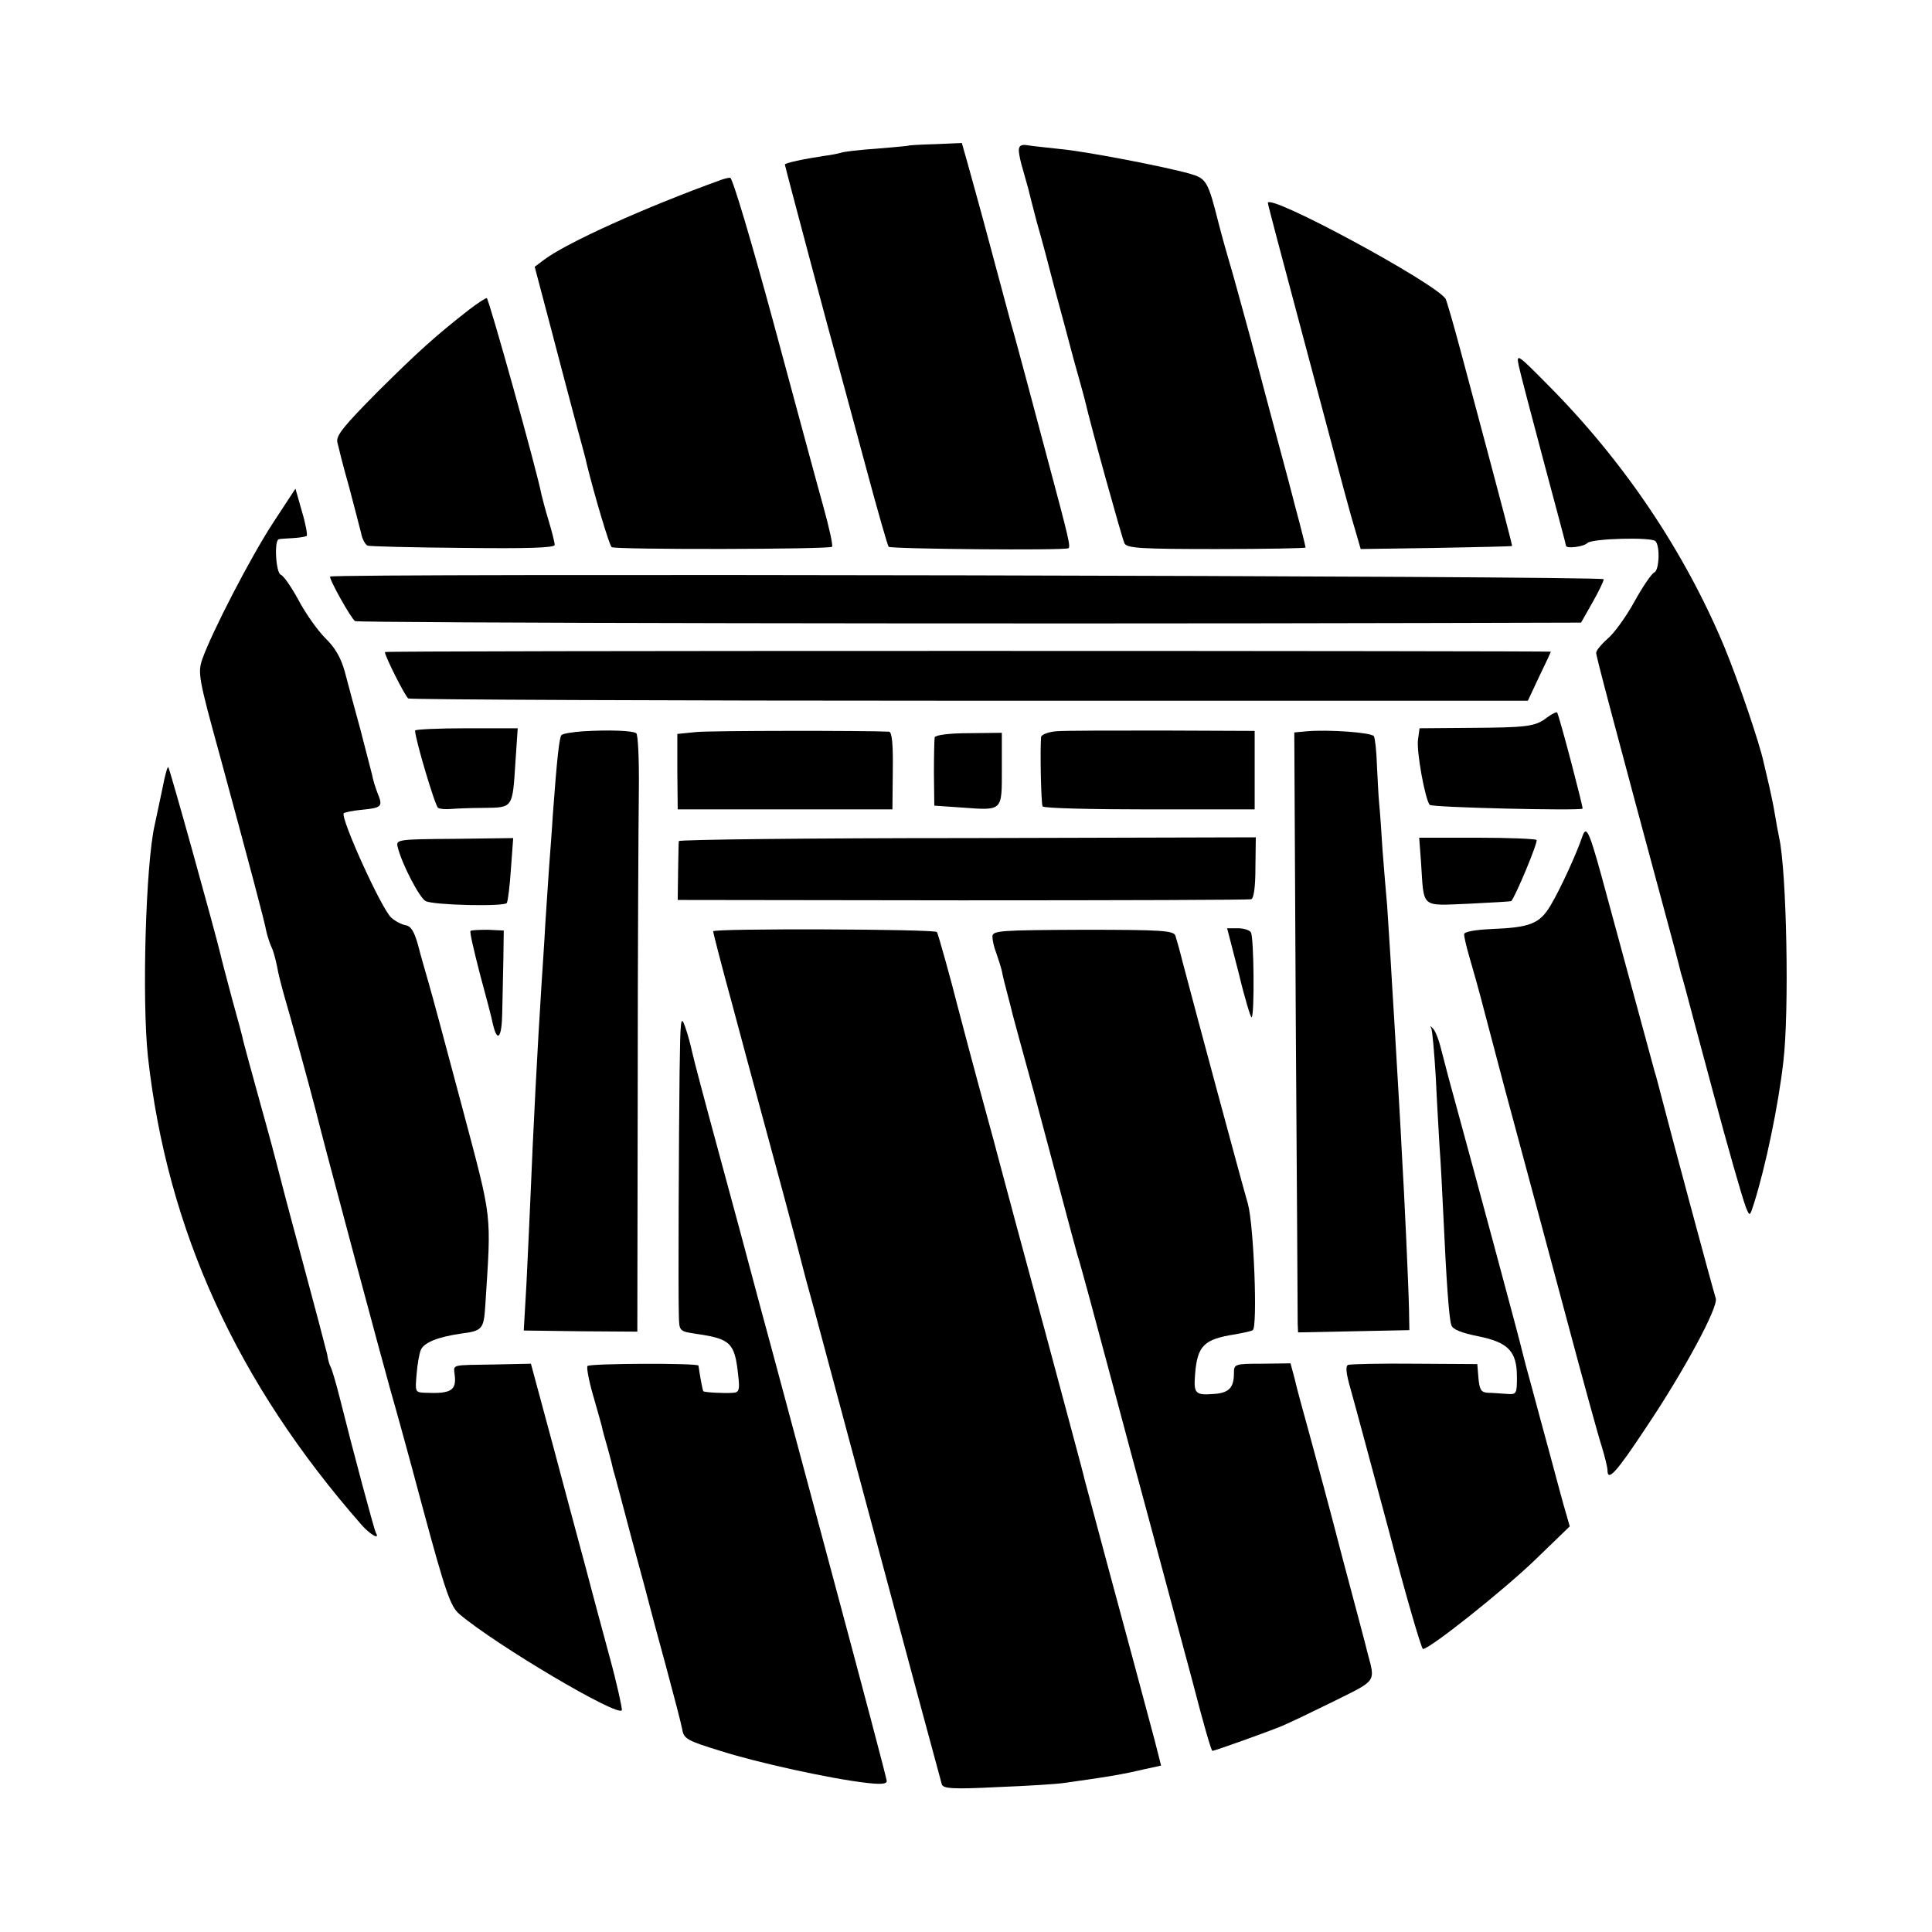
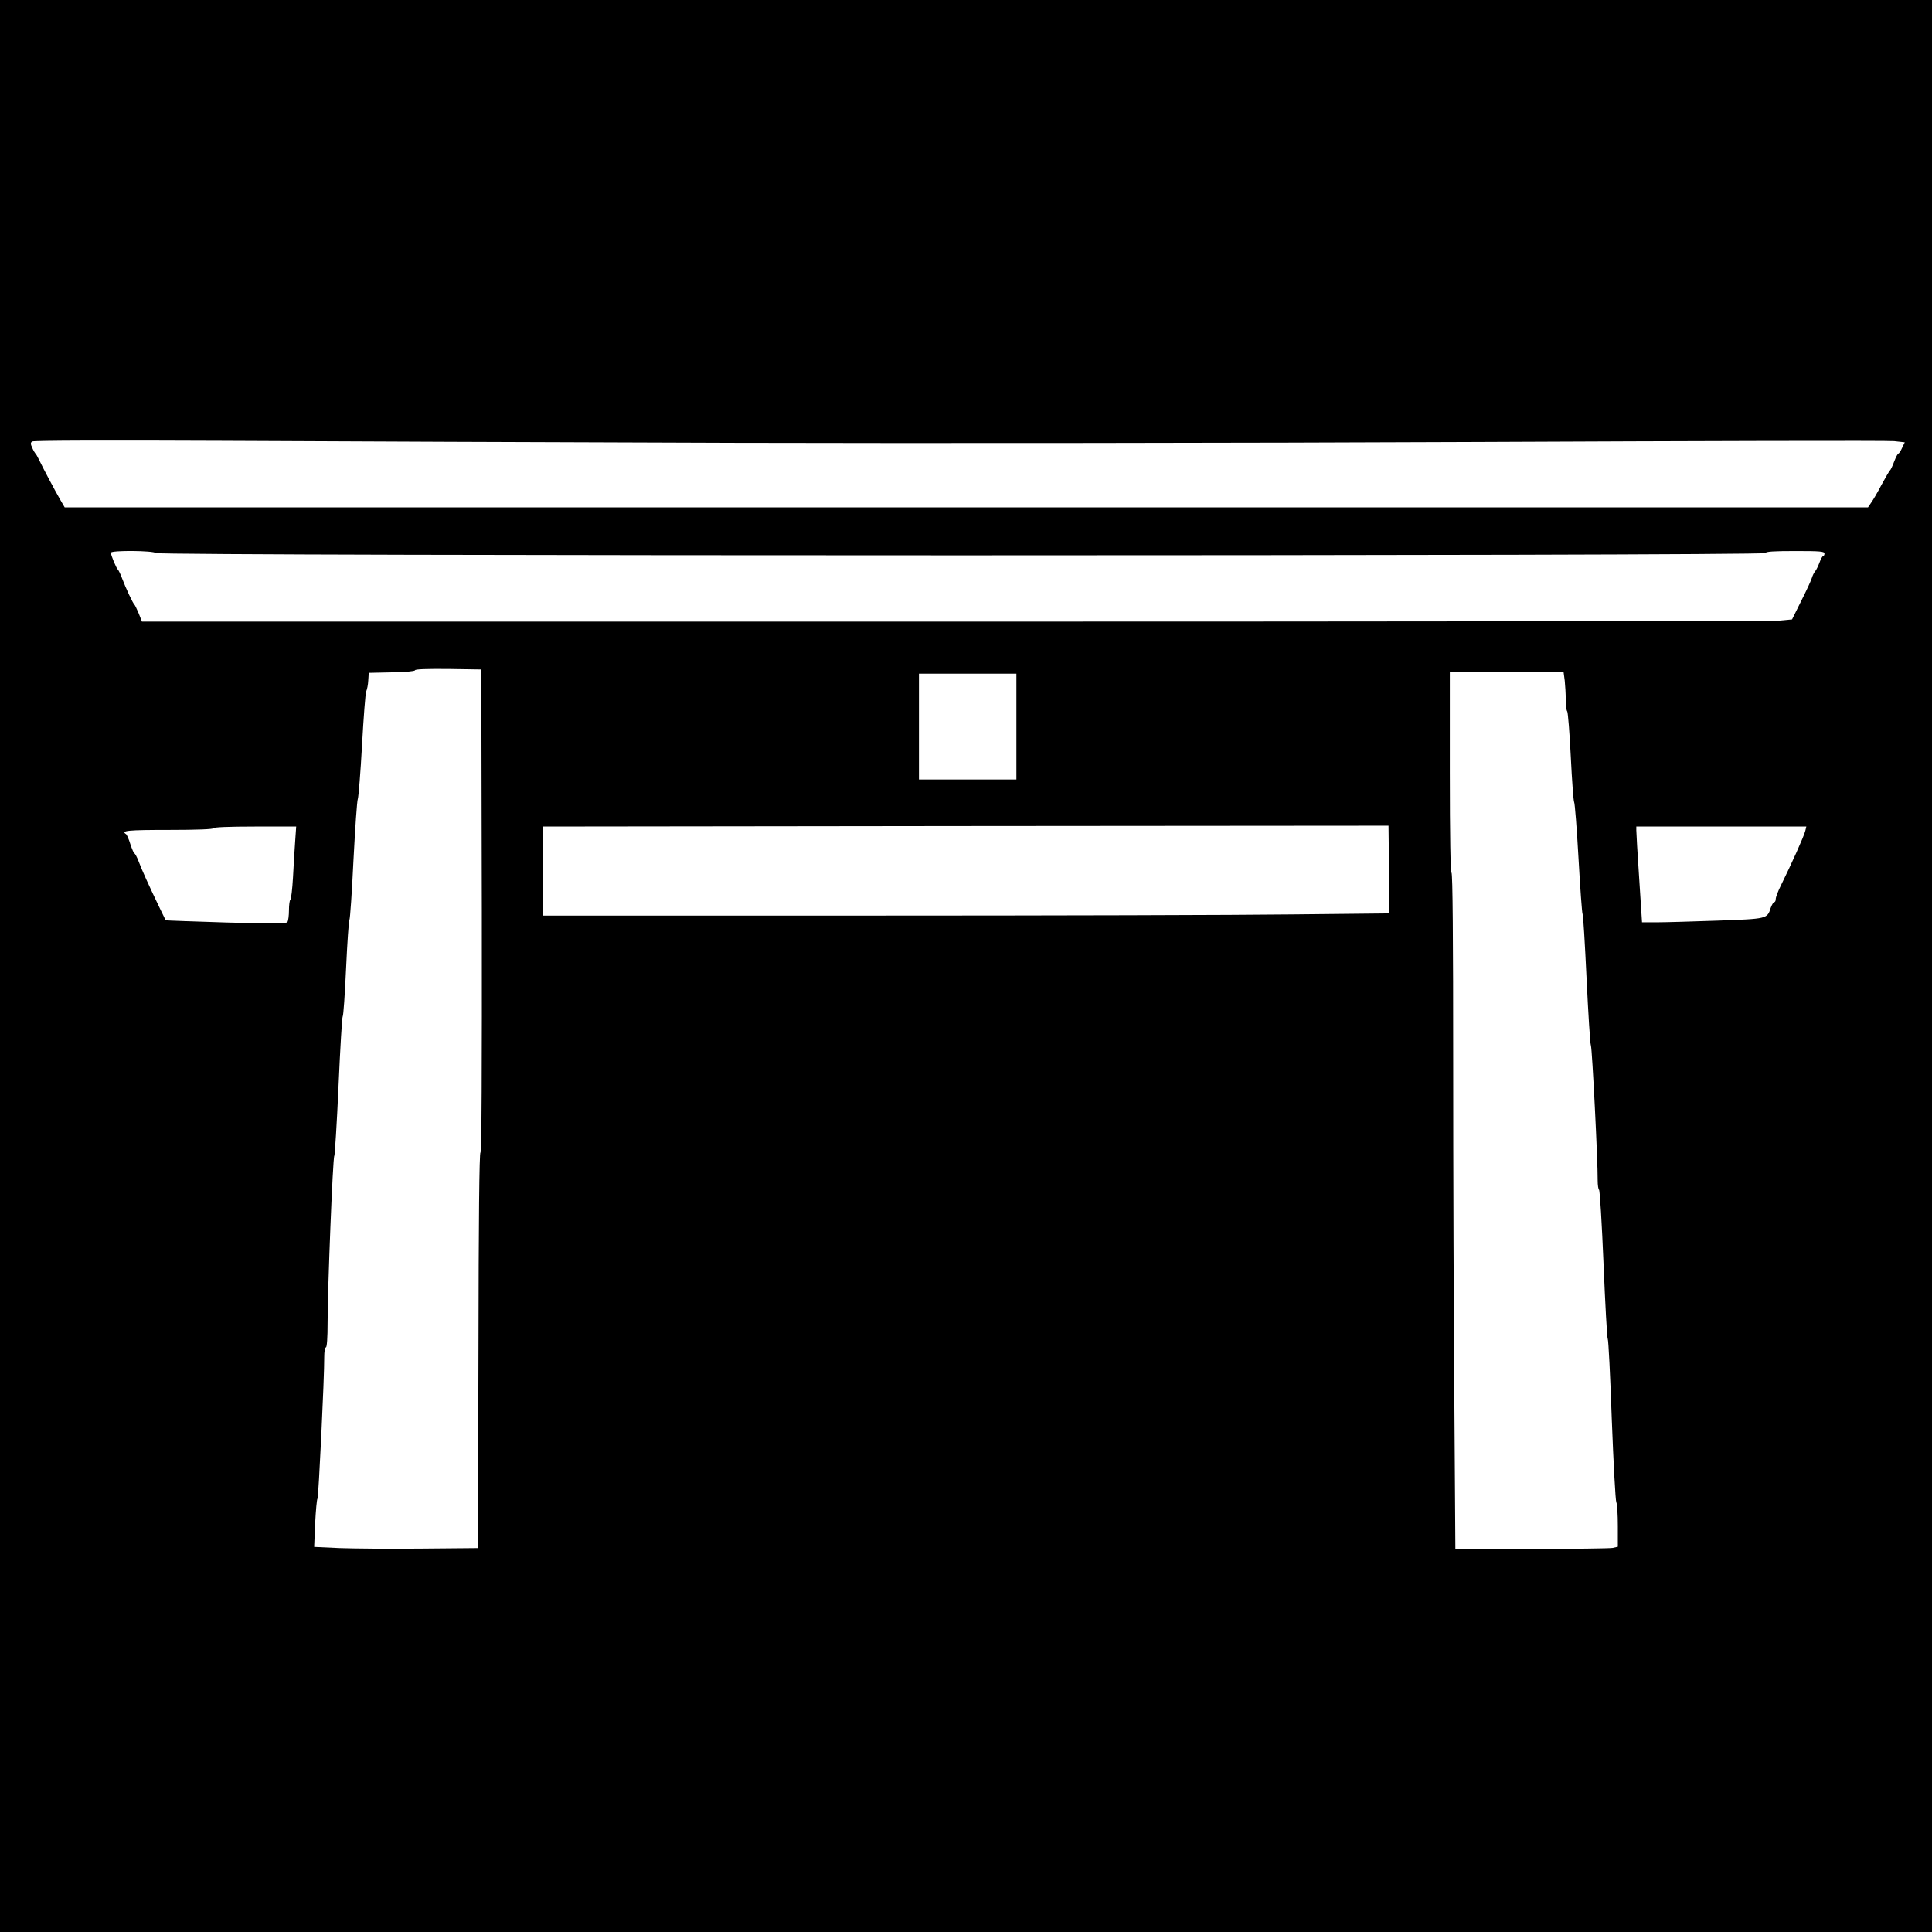
- <svg xmlns="http://www.w3.org/2000/svg" version="1.0" width="512pt" height="512pt" viewBox="0 0 512 512" preserveAspectRatio="xMidYMid meet">
-   <g transform="translate(0,512) scale(0.1,-0.1)" fill="#000000" stroke="none">
-     <path d="M2407 4734 c-1 -1 -39 -4 -84 -8 -45 -3 -88 -8 -95 -11 -7 -2 -26 -6 -43 -8 -54 -8 -105 -19 -105 -23 0 -4 123 -466 145 -544 8 -30 40 -147 70 -259 30 -112 57 -206 60 -210 6 -6 464 -10 476 -4 7 3 2 24 -54 233 -14 52 -39 147 -56 210 -17 63 -35 131 -41 150 -5 19 -30 112 -55 205 -25 94 -53 194 -61 223 l-15 53 -70 -3 c-39 -1 -71 -3 -72 -4z" />
-     <path d="M2700 4722 c0 -10 5 -33 11 -52 5 -19 12 -42 14 -50 2 -8 12 -49 23 -90 12 -41 33 -120 47 -175 15 -55 38 -140 51 -190 14 -49 27 -97 29 -105 17 -74 99 -368 105 -380 7 -13 45 -15 244 -15 130 0 236 2 236 4 0 1 -7 31 -16 65 -9 33 -18 68 -20 76 -4 15 -7 28 -44 165 -12 44 -41 154 -65 245 -25 91 -49 179 -54 195 -5 17 -20 68 -32 115 -28 111 -32 117 -77 130 -68 19 -276 59 -342 65 -36 4 -75 8 -87 10 -16 3 -23 -1 -23 -13z" />
-     <path d="M1910 4643 c-202 -73 -410 -167 -469 -212 l-24 -18 42 -159 c23 -88 53 -202 67 -254 14 -52 28 -102 29 -110 21 -85 60 -216 66 -220 10 -7 577 -6 584 1 3 3 -8 53 -24 110 -16 57 -75 276 -132 487 -57 210 -108 382 -114 381 -5 0 -17 -3 -25 -6z" />
-     <path d="M3360 4582 c0 -4 39 -151 86 -327 124 -466 132 -496 147 -545 l13 -45 199 3 c110 2 201 4 202 5 1 2 -16 68 -134 509 -20 75 -39 141 -42 146 -27 42 -471 282 -471 254z" />
-     <path d="M1244 4300 c-91 -71 -135 -111 -242 -217 -90 -91 -112 -117 -108 -135 3 -13 16 -66 31 -118 14 -52 28 -108 32 -123 3 -16 11 -30 17 -33 6 -2 120 -5 254 -6 167 -2 242 0 242 8 0 6 -7 34 -16 64 -9 29 -17 61 -19 69 -12 64 -140 521 -145 521 -4 0 -25 -14 -46 -30z" />
-     <path d="M4025 4150 c4 -19 34 -133 66 -253 32 -120 59 -220 59 -223 0 -9 47 -3 57 7 12 12 169 16 180 5 13 -13 10 -78 -3 -83 -7 -3 -31 -38 -53 -78 -22 -40 -54 -84 -71 -98 -16 -14 -30 -31 -30 -37 0 -9 37 -150 207 -780 8 -30 16 -62 18 -70 3 -8 18 -64 34 -125 16 -60 39 -146 51 -190 36 -135 77 -279 87 -305 10 -24 10 -24 21 10 31 98 65 261 78 376 16 133 9 503 -11 594 -3 14 -8 41 -11 60 -3 19 -10 53 -15 75 -5 22 -12 51 -15 64 -11 52 -67 216 -104 306 -106 254 -267 493 -468 695 -82 83 -84 84 -77 50z" />
-     <path d="M724 3735 c-59 -90 -162 -289 -188 -362 -12 -36 -10 -50 46 -253 80 -295 119 -441 124 -469 3 -13 9 -31 13 -40 5 -9 11 -32 15 -51 3 -19 13 -57 21 -85 12 -40 64 -229 81 -295 16 -63 31 -121 103 -390 45 -168 88 -327 96 -355 8 -27 47 -167 85 -310 61 -226 74 -263 98 -283 97 -82 423 -275 430 -254 1 5 -13 70 -33 143 -20 74 -49 181 -64 239 -16 58 -54 202 -86 321 l-58 215 -96 -2 c-118 -2 -109 1 -106 -28 5 -41 -10 -50 -78 -47 -27 1 -27 2 -23 49 2 26 7 54 11 64 8 20 45 35 108 44 55 7 59 12 63 73 16 253 20 220 -61 526 -41 154 -81 303 -89 330 -8 28 -21 72 -28 100 -10 36 -19 51 -33 53 -11 2 -28 11 -38 20 -26 23 -136 266 -126 277 3 2 24 7 48 9 53 5 56 9 42 43 -6 15 -13 38 -15 50 -3 12 -17 66 -31 120 -15 54 -33 122 -41 152 -10 37 -26 65 -52 90 -20 20 -52 65 -70 99 -19 35 -40 66 -48 69 -13 5 -18 92 -5 94 3 1 20 2 38 3 18 1 34 4 36 6 2 3 -3 32 -13 65 l-17 60 -59 -90z" />
-     <path d="M875 3592 c-4 -5 55 -111 66 -118 9 -5 1718 -8 2866 -5 l383 1 30 53 c16 28 30 57 30 62 0 9 -3366 16 -3375 7z" />
-     <path d="M1020 3392 c0 -11 54 -118 62 -123 5 -3 675 -6 1488 -6 l1479 0 30 64 c17 35 31 65 31 66 0 1 -695 2 -1545 2 -850 0 -1545 -1 -1545 -3z" />
-     <path d="M4099 3218 c-31 -24 -53 -26 -210 -27 l-127 -1 -4 -29 c-5 -31 19 -161 31 -174 7 -7 398 -16 405 -10 2 3 -58 232 -67 254 -1 4 -13 -2 -28 -13z" />
-     <path d="M1100 3184 c0 -22 53 -200 61 -205 5 -3 20 -4 32 -3 12 1 52 3 88 3 79 1 77 -2 85 122 l6 89 -136 0 c-75 0 -136 -3 -136 -6z" />
-     <path d="M1545 3182 c-27 -2 -53 -6 -57 -10 -6 -7 -12 -63 -23 -212 -2 -36 -7 -99 -10 -140 -3 -41 -7 -109 -10 -150 -2 -41 -7 -113 -10 -160 -11 -173 -21 -363 -30 -580 -2 -52 -7 -149 -10 -215 l-7 -121 151 -2 150 -1 1 642 c0 353 2 709 3 790 1 82 -2 151 -7 154 -11 7 -73 9 -141 5z" />
-     <path d="M1845 3180 l-50 -5 0 -100 1 -100 284 0 285 0 1 103 c1 69 -2 102 -10 103 -59 3 -473 3 -511 -1z" />
-     <path d="M2798 3182 c-21 -2 -38 -9 -39 -15 -3 -37 0 -177 4 -184 3 -5 131 -8 284 -8 l278 0 0 104 0 104 -245 1 c-135 0 -262 0 -282 -2z" />
-     <path d="M3463 3182 l-33 -3 4 -772 c3 -425 5 -782 5 -795 l1 -23 148 3 147 3 -1 55 c-1 55 -12 300 -19 415 -3 67 -13 228 -20 350 -3 44 -7 119 -10 166 -3 48 -7 111 -9 140 -3 30 -8 95 -12 144 -3 50 -7 106 -9 125 -2 19 -4 65 -6 102 -1 37 -5 71 -8 77 -7 10 -121 18 -178 13z" />
-     <path d="M2477 3166 c-1 -6 -2 -49 -2 -96 l1 -85 72 -5 c110 -8 107 -11 107 102 l0 96 -87 -1 c-53 0 -89 -5 -91 -11z" />
-     <path d="M431 3033 c-7 -32 -16 -77 -21 -99 -24 -104 -34 -464 -18 -614 51 -460 236 -865 567 -1242 22 -25 49 -40 37 -20 -4 7 -58 207 -96 359 -10 40 -21 76 -24 81 -3 5 -7 19 -9 33 -3 13 -33 127 -67 253 -34 125 -63 236 -65 245 -2 9 -22 84 -45 166 -23 83 -43 157 -45 165 -1 8 -15 59 -30 113 -14 53 -28 105 -30 115 -13 56 -135 495 -139 499 -2 3 -9 -22 -15 -54z" />
-     <path d="M4194 2905 c-16 -48 -60 -143 -84 -183 -29 -50 -55 -60 -157 -64 -43 -2 -73 -7 -73 -14 0 -6 6 -33 14 -60 8 -27 27 -94 41 -149 30 -115 71 -269 108 -405 14 -52 62 -230 106 -395 44 -165 87 -322 96 -349 8 -26 15 -55 15 -62 0 -32 23 -7 103 114 100 149 191 318 184 341 -7 21 -125 460 -143 531 -8 30 -16 62 -19 70 -14 53 -90 330 -125 460 -47 175 -55 195 -66 165z" />
-     <path d="M1054 2875 c11 -45 58 -135 74 -143 22 -11 209 -15 215 -5 3 4 8 45 11 90 l6 82 -155 -2 c-153 -1 -156 -2 -151 -22z" />
-     <path d="M1799 2891 c-1 -3 -1 -40 -2 -81 l-1 -75 754 -1 c415 0 760 1 766 3 7 3 11 34 11 84 l1 80 -764 -2 c-420 0 -764 -4 -765 -8z" />
-     <path d="M3766 2833 c8 -122 -2 -113 126 -108 61 3 112 6 113 7 12 14 72 158 67 162 -3 3 -74 6 -158 6 l-153 0 5 -67z" />
-     <path d="M1247 2653 c-3 -2 9 -52 24 -111 16 -59 32 -119 35 -135 12 -52 24 -38 25 30 1 37 2 102 3 143 l1 74 -42 2 c-24 0 -44 -1 -46 -3z" />
-     <path d="M1890 2652 c0 -4 22 -90 50 -192 27 -102 59 -219 70 -260 11 -41 41 -151 66 -244 25 -93 47 -176 49 -185 2 -9 17 -65 34 -126 32 -119 172 -641 271 -1010 34 -126 64 -236 66 -244 4 -11 30 -13 147 -7 78 3 158 8 177 11 19 3 51 7 70 10 54 8 91 14 141 26 l46 10 -17 67 c-40 149 -74 277 -127 472 -30 113 -57 212 -59 220 -1 8 -49 184 -104 390 -56 206 -110 407 -120 445 -10 39 -26 97 -35 130 -27 98 -75 279 -79 295 -13 53 -50 186 -53 190 -7 8 -593 10 -593 2z" />
-     <path d="M2630 2638 c0 -9 4 -28 10 -43 5 -14 12 -36 15 -48 2 -12 9 -40 15 -62 6 -22 12 -47 14 -55 2 -8 27 -100 56 -205 28 -104 62 -233 76 -285 14 -52 31 -117 39 -145 9 -27 47 -169 86 -315 39 -146 81 -303 94 -350 80 -298 106 -394 125 -465 30 -116 50 -185 53 -185 6 0 148 51 182 65 22 9 86 40 143 68 111 55 107 49 86 127 -3 14 -33 126 -66 250 -32 124 -72 272 -88 330 -16 58 -34 123 -39 146 l-11 41 -75 -1 c-74 0 -75 -1 -75 -26 0 -37 -13 -51 -51 -54 -51 -4 -56 0 -52 51 6 77 23 94 107 107 21 4 42 8 46 11 13 8 3 277 -13 335 -21 73 -141 519 -172 637 -8 32 -17 64 -20 73 -4 14 -36 16 -245 16 -219 -1 -240 -2 -240 -18z" />
-     <path d="M3283 2540 c16 -67 32 -119 34 -116 8 7 6 213 -2 225 -3 6 -19 11 -34 11 l-29 0 31 -120z" />
-     <path d="M1801 2280 c-2 -165 -4 -577 -2 -646 1 -42 1 -42 47 -49 90 -13 101 -24 110 -107 5 -41 3 -48 -13 -49 -23 -2 -76 1 -79 4 -2 2 -8 34 -13 68 -1 7 -287 6 -294 -1 -3 -3 3 -37 14 -75 11 -39 22 -77 24 -85 1 -8 9 -35 16 -60 7 -25 13 -49 14 -55 2 -5 24 -88 49 -183 26 -95 49 -181 51 -190 2 -9 21 -78 41 -152 20 -74 39 -147 42 -163 4 -25 13 -30 101 -57 97 -31 292 -74 389 -85 36 -4 52 -3 52 5 0 6 -66 255 -146 553 -80 298 -165 616 -190 707 -24 91 -73 273 -109 405 -36 132 -68 253 -71 268 -3 15 -11 45 -18 65 -12 34 -13 23 -15 -118z" />
-     <path d="M3793 2395 c3 -6 8 -65 12 -130 3 -66 8 -149 10 -185 3 -36 7 -117 10 -180 8 -175 15 -273 21 -291 3 -12 26 -21 70 -30 81 -16 104 -40 104 -108 0 -45 -1 -47 -27 -45 -16 1 -38 3 -50 3 -18 1 -22 8 -25 39 l-3 37 -165 1 c-91 1 -170 -1 -177 -3 -8 -3 -6 -22 7 -67 10 -35 55 -203 101 -374 45 -172 86 -312 90 -312 18 0 213 155 298 237 l91 88 -10 35 c-6 19 -24 87 -41 150 -17 63 -40 147 -50 185 -11 39 -22 81 -25 94 -4 20 -132 494 -175 651 -19 70 -19 68 -40 150 -6 25 -16 50 -22 55 -7 7 -8 7 -4 0z" />
+ <svg xmlns="http://www.w3.org/2000/svg" version="1.0" width="1150pt" height="1150pt" viewBox="0 0 1150 1150" preserveAspectRatio="xMidYMid meet">
+   <g transform="translate(0,1150) scale(0.1,-0.1)" fill="#000000" stroke="none">
+     <path d="M0 5750 l0 -5750 5750 0 5750 0 0 5750 0 5750 -5750 0 -5750 0 0 -5750z m4385 3114 c1073 -3 3047 -1 4388 5 1341 6 2467 9 2502 5 l63 -7 -16 -33 c-8 -19 -19 -34 -22 -34 -4 0 -15 -21 -25 -47 -10 -27 -21 -50 -25 -53 -4 -3 -26 -41 -50 -85 -23 -44 -51 -92 -62 -107 l-19 -28 -5367 0 -5367 0 -25 43 c-31 53 -104 191 -126 237 -9 19 -19 37 -23 40 -3 3 -12 18 -19 34 -11 24 -11 31 0 38 8 6 461 7 1128 4 613 -3 1993 -9 3065 -12z m-3457 -656 c18 -18 9574 -18 9580 0 3 9 50 12 178 12 148 0 174 -2 174 -15 0 -8 -4 -15 -8 -15 -4 0 -14 -17 -21 -37 -8 -21 -19 -45 -26 -53 -7 -8 -16 -26 -20 -40 -4 -14 -32 -75 -63 -136 l-55 -111 -75 -7 c-41 -3 -2251 -6 -4911 -6 l-4836 0 -19 48 c-11 26 -22 49 -25 52 -10 8 -53 101 -73 154 -10 27 -22 52 -26 55 -9 7 -42 86 -42 101 0 15 253 13 268 -2z m1940 -2130 c1 -953 -1 -1438 -8 -1438 -7 0 -11 -401 -12 -1177 l-3 -1178 -335 -3 c-184 -2 -404 0 -488 3 l-152 7 6 142 c4 77 10 143 14 146 6 5 41 724 40 843 0 31 4 57 10 57 6 0 10 56 10 148 0 195 31 986 40 992 3 3 15 190 25 415 10 226 21 412 25 415 4 3 13 131 20 285 7 154 16 285 20 290 4 6 15 165 24 355 10 190 21 354 26 365 4 11 16 155 25 320 9 165 20 309 25 320 5 11 11 40 12 65 l3 45 138 3 c82 1 137 7 137 12 0 7 72 9 198 8 l197 -3 3 -1437z m6446 1370 c3 -29 6 -80 6 -113 0 -34 4 -65 9 -70 4 -6 14 -127 21 -270 7 -143 16 -264 20 -270 4 -5 16 -156 26 -335 10 -179 21 -327 24 -330 4 -3 14 -176 24 -385 10 -209 21 -389 26 -400 7 -18 41 -682 40 -802 0 -28 4 -53 8 -55 5 -1 17 -201 27 -443 10 -242 21 -442 25 -445 4 -3 15 -219 24 -480 10 -261 22 -483 27 -492 5 -10 9 -73 9 -142 l0 -123 -31 -7 c-17 -3 -235 -6 -484 -6 l-452 0 -6 878 c-4 482 -7 1386 -7 2009 0 744 -3 1134 -10 1138 -6 4 -10 215 -10 601 l0 594 339 0 338 0 7 -52z m-3264 -273 l0 -315 -290 0 -290 0 0 315 0 315 290 0 290 0 0 -315z m2218 -851 l2 -261 -577 -6 c-318 -4 -1452 -7 -2520 -7 l-1943 0 0 265 0 265 2473 3 c1359 1 2492 2 2517 2 l45 0 3 -261z m-6511 169 c-4 -49 -9 -146 -13 -216 -4 -70 -11 -130 -16 -133 -4 -3 -8 -31 -8 -62 0 -31 -4 -63 -9 -70 -7 -11 -72 -11 -366 -3 -197 6 -359 12 -359 13 -1 2 -15 32 -33 68 -66 137 -111 237 -128 283 -10 26 -21 47 -25 47 -3 0 -14 25 -24 55 -9 30 -21 57 -26 60 -33 21 12 25 255 25 170 0 265 4 265 10 0 6 89 10 246 10 l247 0 -6 -87z m8989 62 c-8 -33 -83 -199 -147 -329 -16 -32 -29 -67 -29 -77 0 -11 -4 -19 -9 -19 -5 0 -14 -15 -21 -34 -21 -66 -20 -65 -316 -76 -148 -5 -310 -10 -360 -10 l-90 0 -17 263 c-10 144 -17 272 -17 285 l0 22 506 0 506 0 -6 -25z" />
  </g>
</svg>
